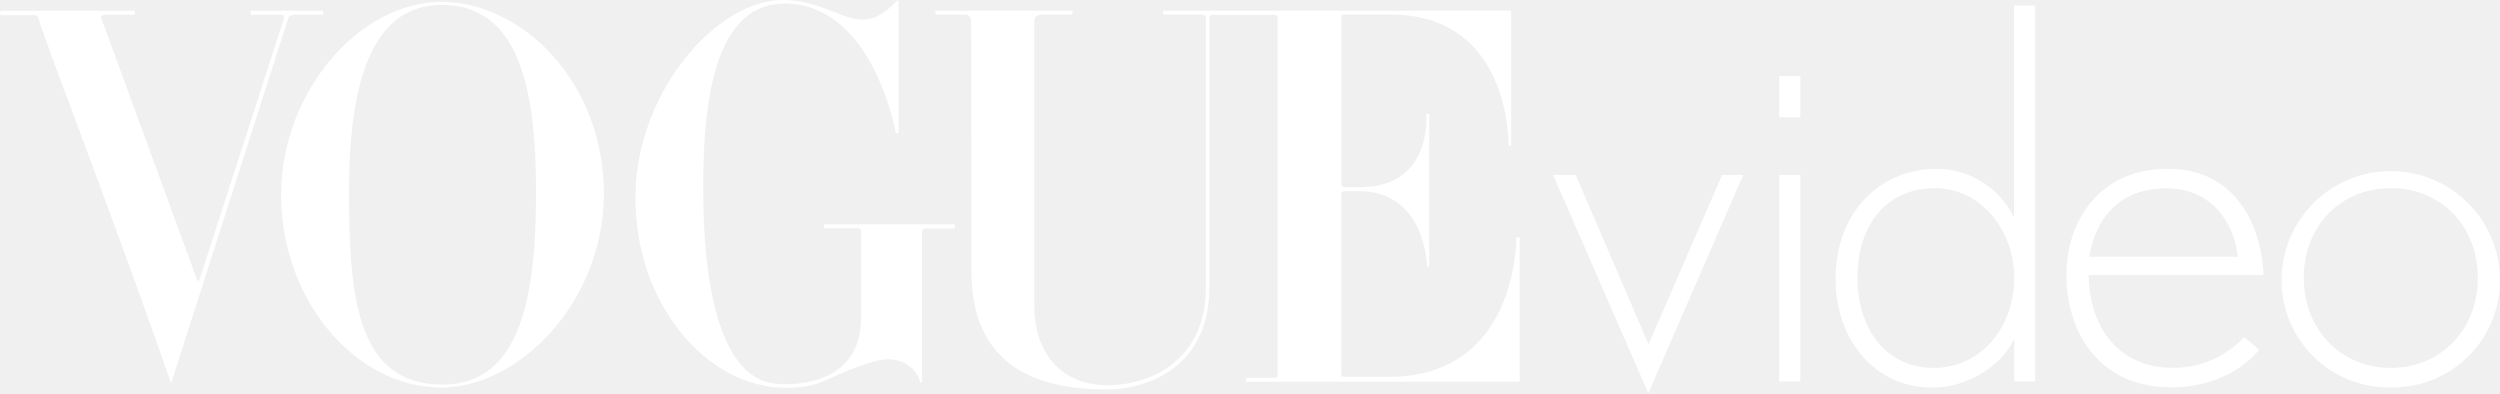
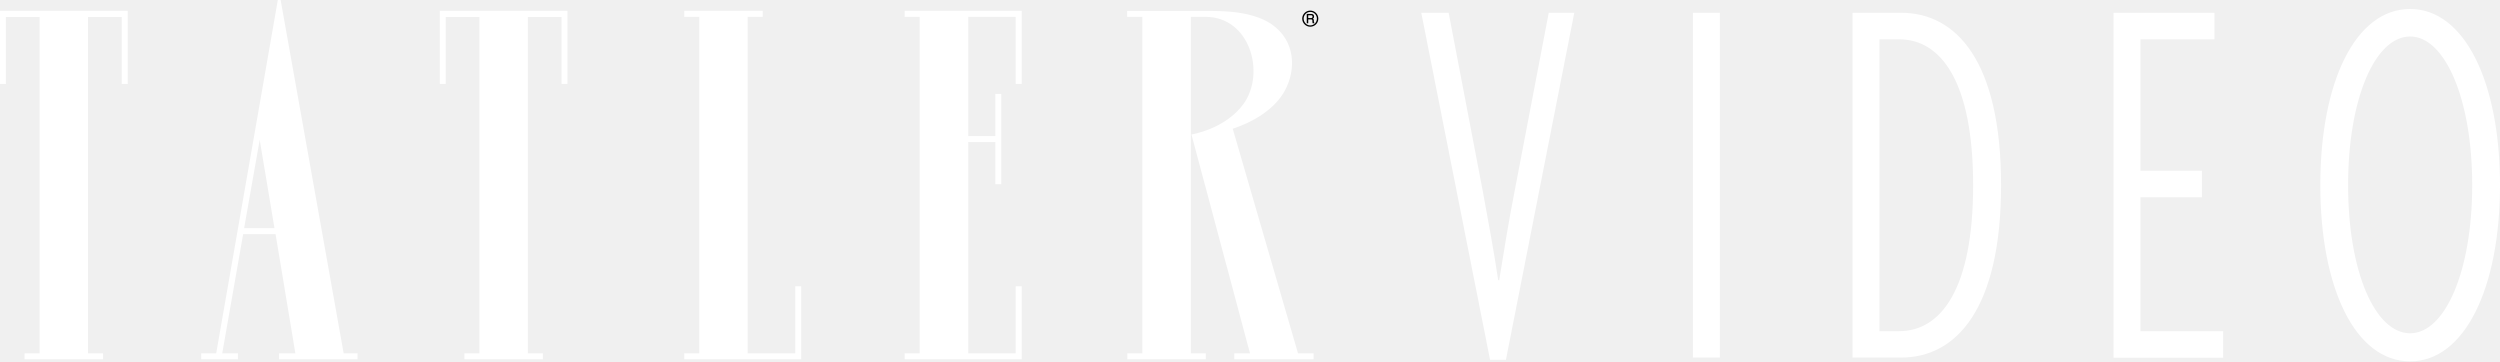
- <svg xmlns="http://www.w3.org/2000/svg" id="vogue_video_dark" data-name="vogue video dark" viewBox="0 0 425.2 66.88">
-   <path d="M406.63,32c-8.5,0-14.8,6.39-14.8,15.24s6.3,15.33,14.8,15.33,14.8-6.48,14.8-15.33S415.13,32,406.63,32m0,33.89a18.22,18.22,0,0,1-18.57-18.65,18.57,18.57,0,0,1,37.13,0,18.22,18.22,0,0,1-18.57,18.65M380.58,43.67H355.36c1-6.31,4.9-11.65,13.14-11.65,7.79,0,11.65,6.22,12.08,11.65M385,46.83c-0.44-9-5.08-18.13-16.29-18.13-11.65,0-17.25,8.93-17.25,18,0,10.07,5.78,19.18,17.78,19.18,7.44,0,12.52-3.33,15-6.39l-2.54-2.19a16.24,16.24,0,0,1-12.26,5.25c-9,0-14.1-6.83-14.19-15.76H385ZM329.06,32c-7.88,0-13.14,5.87-13.14,15.24,0,8.14,4.38,15.33,13,15.33,7.88,0,13.66-6.74,13.66-15.41,0-7.71-5.43-15.15-13.49-15.15m13.49,32.84V57.6c-1.93,4.29-7.62,8.32-13.92,8.32-10.25,0-16.46-8.67-16.46-18.39,0-11.82,7.88-18.83,17.25-18.83A14.78,14.78,0,0,1,342.55,37V0.94h3.59V64.87h-3.59ZM306.2,29.75h-3.59V64.87h3.59V29.75Zm-3.59-16.81h3.59v7h-3.59v-7Zm-6.12,16.81H292.9L280.38,58.56,268,29.75h-3.85l16.2,37.13ZM197.92,1.84a0.55,0.55,0,0,0,0,.64h6.44a0.79,0.79,0,0,1,.73.39c0,4.6,0,45.49,0,46.1,0,12.39-9.5,16.43-16.35,16.55-8.79.15-12.83-6.17-12.83-13.31,0-1.62,0-47.38,0-48.81,0-1,1.52-.92,1.52-0.92h4.93a0.75,0.75,0,0,0,0-.67h-23.2a0.59,0.59,0,0,0,0,.67H164a1.06,1.06,0,0,1,1.17.88c0,0.59.06,42.88,0.06,42.88,0,18.59,15.07,20,23.45,20v0c7.13-.12,17-4.32,17-17.22v0c0-5.2,0-41.76,0-46.1,0-.39.67-0.39,0.67-0.39h10.28c0.16,0,.68,0,0.68.42s0,55.56,0,60.89c0,0.27-.27.41-0.68,0.41H212a0.62,0.62,0,0,0,0,.67h46.46V40.4a0.5,0.5,0,0,0-.56,0c0,0.11.3,23.74-21.72,23.69l-7.37,0a0.59,0.59,0,0,1-.69-0.42V32.93c0-.27.28-0.42,0.68-0.42h2.29c11.35,0,11.63,12.61,11.63,12.75s0.36,0.11.36,0,0-25.68,0-25.8-0.48-.14-0.48,0,1,12.37-11.21,12.37h-2.57c-0.41,0-.68-0.14-0.68-0.41V2.88c0-.33.26-0.41,0.69-0.41h7.68c20.49,0,20.06,22.07,20.06,22.21s0.45,0.11.45,0V1.82l-59.13,0m-57.64,37h5.2s1-.1,1,0.37c0,0,0,14.86,0,14.86,0,11.43-11.39,11.56-14.62,11.2-11.91-1.35-12.16-25.94-12.22-32.4C119.44,15.3,122.2,0,134.18.62c14.23,0.72,18,21.12,18.18,22,0.47,0.17.48-.23,0.48-0.23l0-22.25s-0.1-.19-0.38.07l-0.35.35C145.84,7,142.69.3,133.54,0c-11.27-.36-25.28,15.27-25.46,33.3s11.73,32.13,24.76,32.63c7.06,0.27,6.91-1.7,15.62-4.4,5.33-1.65,7.84,1.94,8,3.43a0.21,0.21,0,0,0,.37-0.17V39.28c0-.51.7-0.42,0.7-0.42h4.8a0.73,0.73,0,0,0,0-.7H140.26c-0.16,0-.16.67,0,0.67M47.82,33.06C47.82,15.58,61.25.21,75.24,0.32,88.92,0.44,102.74,14,102.7,33.06,102.67,51.26,88.3,66,75,65.91c-14.51-.05-27.2-14.77-27.2-32.85M75.27,65.41c13.35,0,15.9-15.13,15.9-32.68,0-17-2.63-31.89-16-31.9-12.45,0-15.82,14.34-15.82,31.9,0,18.45,1.6,32.67,15.93,32.68M0.11,1.83H22.87a0.71,0.71,0,0,1,0,.67h-4.7s-1.31-.06-0.92.67c0.08,0.15,16.07,43.89,16.07,43.89a2.13,2.13,0,0,0,.5.84l14.23-44c0.15-.44.65-1.41-0.22-1.41H42.69a0.86,0.86,0,0,1,0-.67H54.93a0.86,0.86,0,0,1,0,.67H50.38c-1.25,0-1.26.36-1.48,1C48.78,3.86,29.1,65.21,29.1,65.21l-0.17-.5C20.62,40.63,7.7,7.14,6.68,3.57c-0.3-1.07-.46-1-1.09-1H0.11a0.6,0.6,0,0,1,0-.7" transform="translate(0 0)" style="fill:#fff" />
+ <svg xmlns="http://www.w3.org/2000/svg" viewBox="0 0 1780.8 257.4">
+   <path fill="#fff" d="M0 7.7v52.1h4.2V12.1h24v239.6H17.5v4.2h55.9v-4.2H62.7V12.1h24v47.7H91V7.7H0zm313.3 0v52.1h4.2V12.1h24v239.6h-10.7v4.2h55.9v-4.2H376V12.1h24v47.7h4.2V7.7h-90.9zm253.2 196.2v47.8h-33.9V12h10.7V7.7h-55.9V12h10.7v239.7h-10.7v4.2h83.3v-52h-4.2zM727.8 59.8V7.7h-83.4V12h10.7v239.7h-10.7v4.2h83.4v-52h-4.3v47.8h-33.8V101.2H709v30h4.2V66.9H709v30h-19.3V12h33.8v47.8h4.3zm-483 191.9L199.9 0h-2L154 251.7h-10.7v4.2h26.2v-4.2h-11.2l14.9-84.9h23.1l14.1 84.9h-11.6v4.2h55.9v-4.2zM185 99.6l10.5 62.9h-21.6z" />
+   <text transform="translate(927.79 18.7)" style="isolation:isolate" font-size="15.035" font-family="Helvetica,Helvetica">®</text>
+   <path fill="#fff" d="M924.6 251.7l-46.5-160c14.2-4.6 28.4-13.2 35.8-24.9 8.7-13.8 10.1-34.4-5.3-47.4-14.3-12.1-38.9-11.6-49.8-11.6h-55.9V12h10.8v239.7H803v4.2h55.9v-4.2h-10.6V12h10.5c31.8.1 42.7 40.3 27 62-13 18-37.1 21.8-37.1 21.8l41.7 155.9h-11.2v4.2h56.5v-4.2zm148.1 4.6h-11.3l-49-247.2h19.5l24.3 127c3.4 18.9 7.9 42.3 11 63.5h.7c3.4-21.2 7.2-44.3 11-63.5l24.3-127h18.2zm133.2-1.6V9.1h19.2v245.6zm148.3 0h-34.6V9.1h34.6c39.4 0 71.2 34.6 71.2 122.8s-31.9 122.8-71.2 122.8zM1352.8 28h-14v207.9h14c29.8 0 52.7-30 52.7-103.9s-22.9-104-52.7-104zm152.7 226.7V9.1h71.9V28h-52.7v93.6h43.8v18.9h-43.8v95.4h58.9v18.9h-78.1v-.1zm211.3 2.7c-39 0-64-52-64-125.5s25-125.5 64-125.5c38.7 0 64 52 64 125.5s-25.3 125.5-64 125.5zm0-231.4c-25 0-44.2 44.3-44.2 105.9s19.2 105.5 44.2 105.5c24.7 0 44.2-43.9 44.2-105.5S1741.5 26 1716.8 26z" />
</svg>
